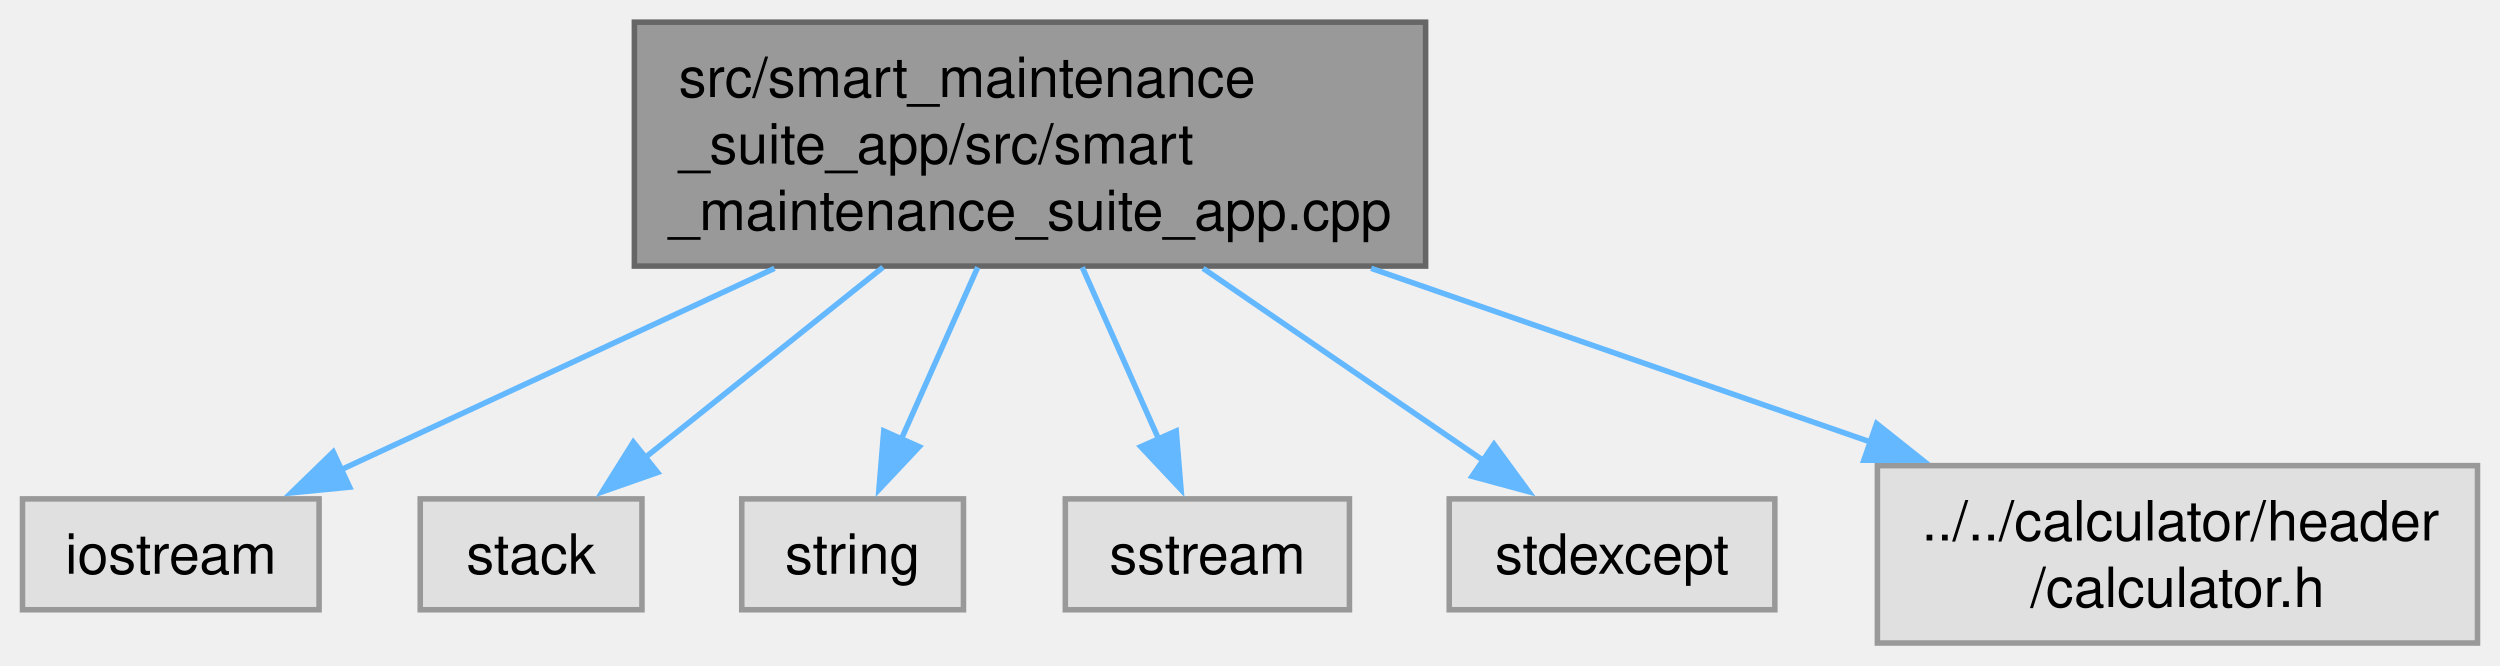
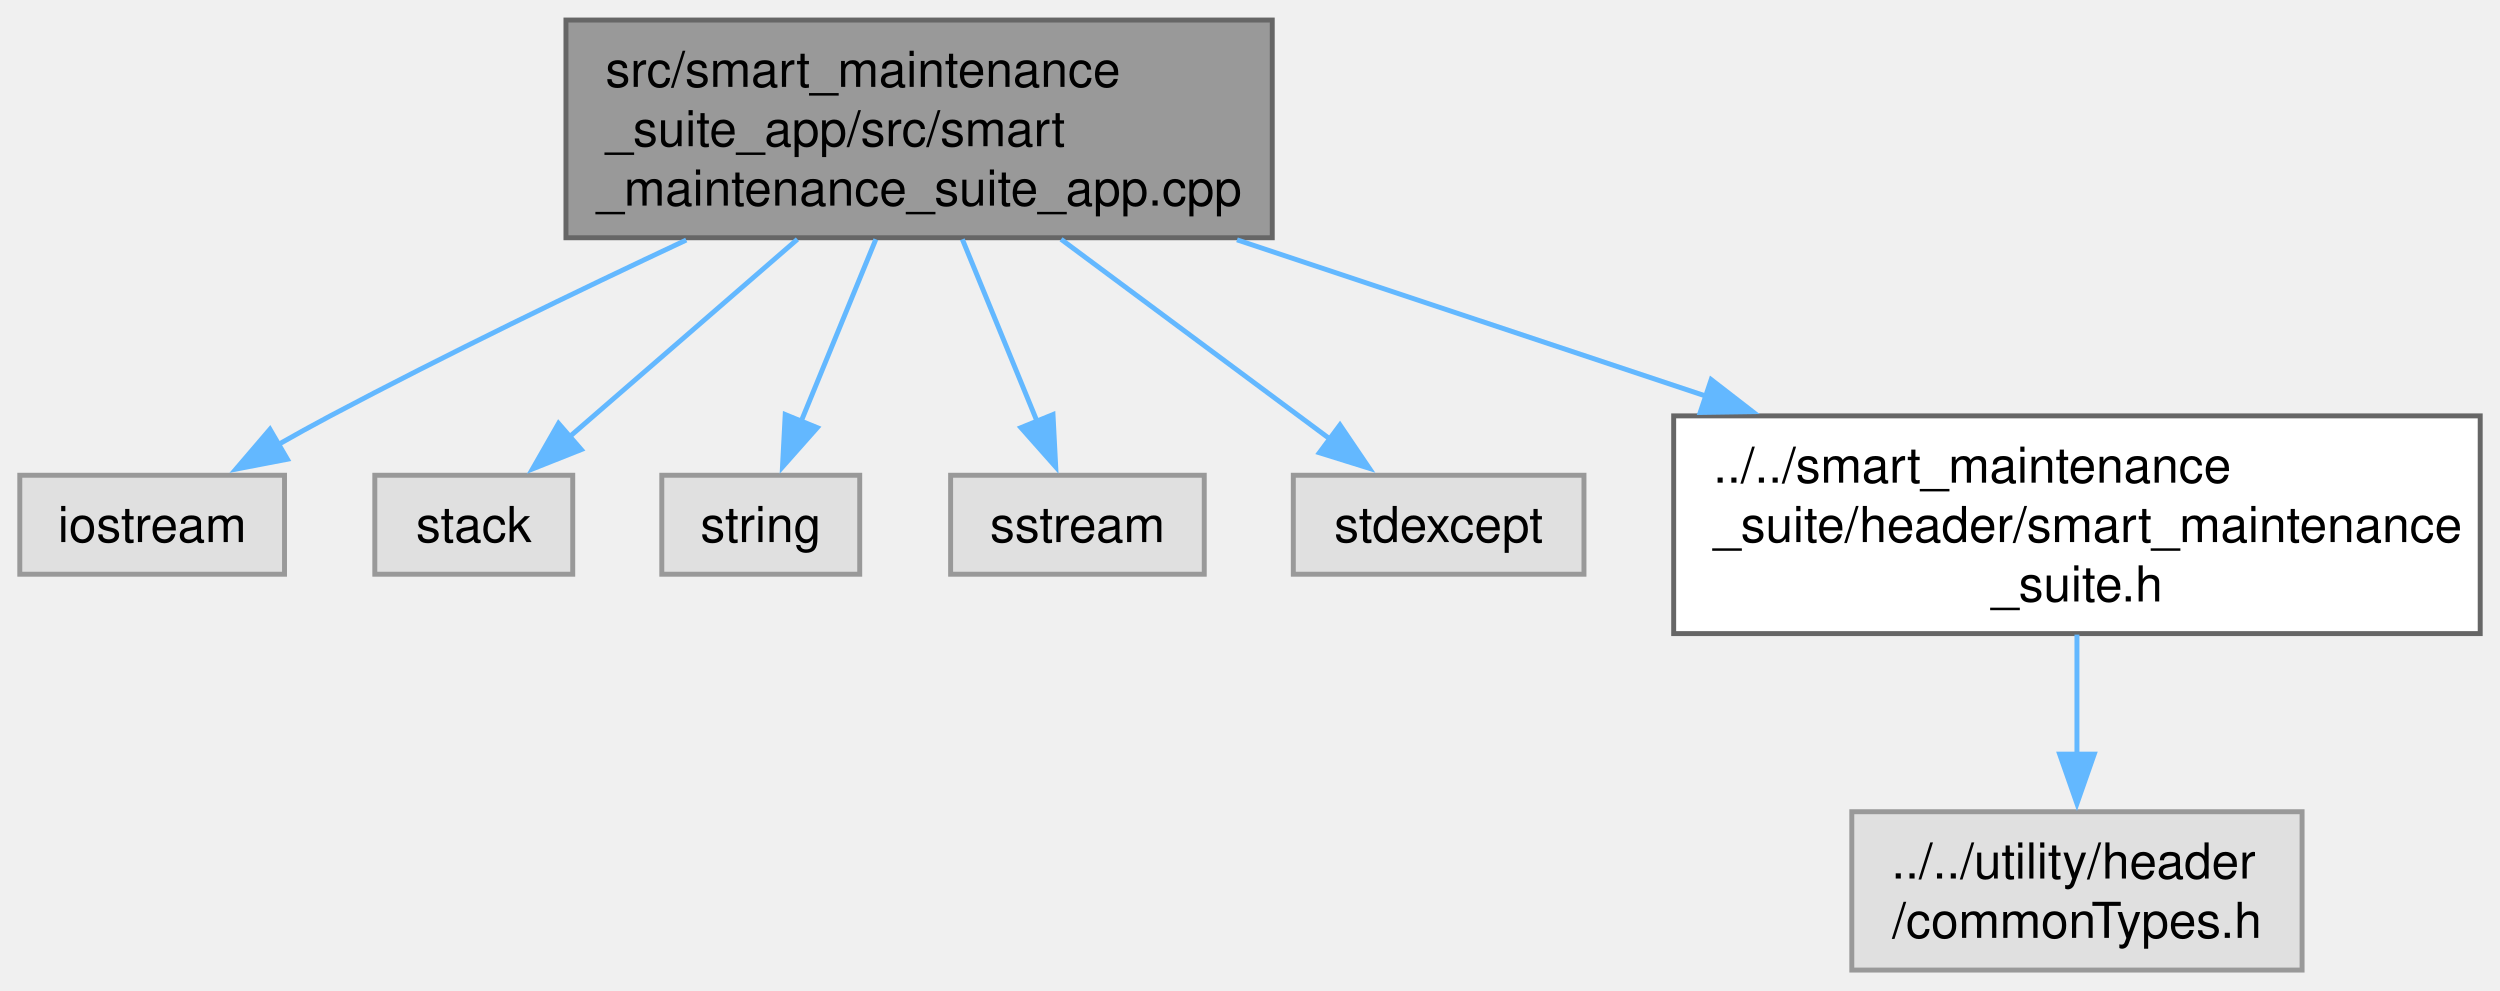
- <svg xmlns="http://www.w3.org/2000/svg" xmlns:xlink="http://www.w3.org/1999/xlink" width="451pt" height="120pt" viewBox="0.00 0.00 450.88 120.00">
-   <g id="graph0" class="graph" transform="scale(1 1) rotate(0) translate(4 116)">
+ <svg xmlns="http://www.w3.org/2000/svg" xmlns:xlink="http://www.w3.org/1999/xlink" width="505pt" height="200pt" viewBox="0.00 0.00 505.25 200.00">
+   <g id="graph0" class="graph" transform="scale(1 1) rotate(0) translate(4 196)">
    <g id="Node000001" class="node">
      <g id="a_Node000001">
-         <a xlink:title=" ">
-           <polygon fill="#999999" stroke="#666666" points="253.12,-112 110.38,-112 110.38,-68 253.12,-68 253.12,-112" />
-           <text text-anchor="start" x="118.38" y="-98.5" font-family="Helvetica,sans-Serif" font-size="10.00">src/smart_maintenance</text>
-           <text text-anchor="start" x="118.38" y="-86.5" font-family="Helvetica,sans-Serif" font-size="10.00">_suite_app/src/smart</text>
-           <text text-anchor="middle" x="181.75" y="-74.5" font-family="Helvetica,sans-Serif" font-size="10.00">_maintenance_suite_app.cpp</text>
+         <a xlink:title="A simple program to demonstrate the usage of the smart maintenance suite model class.">
+           <polygon fill="#999999" stroke="#666666" points="253.12,-192 110.38,-192 110.38,-148 253.12,-148 253.12,-192" />
+           <text text-anchor="start" x="118.38" y="-178.5" font-family="Helvetica,sans-Serif" font-size="10.00">src/smart_maintenance</text>
+           <text text-anchor="start" x="118.38" y="-166.5" font-family="Helvetica,sans-Serif" font-size="10.00">_suite_app/src/smart</text>
+           <text text-anchor="middle" x="181.75" y="-154.5" font-family="Helvetica,sans-Serif" font-size="10.00">_maintenance_suite_app.cpp</text>
        </a>
      </g>
    </g>
    <g id="Node000002" class="node">
      <g id="a_Node000002">
        <a xlink:title=" ">
-           <polygon fill="#e0e0e0" stroke="#999999" points="53.5,-26 0,-26 0,-6 53.5,-6 53.5,-26" />
-           <text text-anchor="middle" x="26.75" y="-12.5" font-family="Helvetica,sans-Serif" font-size="10.00">iostream</text>
+           <polygon fill="#e0e0e0" stroke="#999999" points="53.5,-100 0,-100 0,-80 53.5,-80 53.5,-100" />
+           <text text-anchor="middle" x="26.75" y="-86.5" font-family="Helvetica,sans-Serif" font-size="10.00">iostream</text>
        </a>
      </g>
    </g>
    <g id="edge1_Node000001_Node000002" class="edge">
      <g id="a_edge1_Node000001_Node000002">
        <a xlink:title=" ">
-           <path fill="none" stroke="#63b8ff" d="M135.66,-67.59C110.36,-55.84 79.67,-41.58 57.33,-31.2" />
-           <polygon fill="#63b8ff" stroke="#63b8ff" points="59.01,-28.12 48.46,-27.09 56.06,-34.47 59.01,-28.12" />
+           <path fill="none" stroke="#63b8ff" d="M134.69,-147.54C112.63,-137.2 86.13,-124.39 62.75,-112 59.26,-110.15 55.61,-108.13 52.04,-106.1" />
+           <polygon fill="#63b8ff" stroke="#63b8ff" points="54.08,-103.24 43.67,-101.24 50.56,-109.29 54.08,-103.24" />
        </a>
      </g>
    </g>
    <g id="Node000003" class="node">
      <g id="a_Node000003">
        <a xlink:title=" ">
-           <polygon fill="#e0e0e0" stroke="#999999" points="111.75,-26 71.75,-26 71.75,-6 111.75,-6 111.75,-26" />
-           <text text-anchor="middle" x="91.75" y="-12.5" font-family="Helvetica,sans-Serif" font-size="10.00">stack</text>
+           <polygon fill="#e0e0e0" stroke="#999999" points="111.75,-100 71.75,-100 71.75,-80 111.75,-80 111.75,-100" />
+           <text text-anchor="middle" x="91.75" y="-86.5" font-family="Helvetica,sans-Serif" font-size="10.00">stack</text>
        </a>
      </g>
    </g>
    <g id="edge2_Node000001_Node000003" class="edge">
      <g id="a_edge2_Node000001_Node000003">
        <a xlink:title=" ">
-           <path fill="none" stroke="#63b8ff" d="M155.23,-67.79C141.52,-56.81 125.02,-43.62 112.29,-33.43" />
-           <polygon fill="#63b8ff" stroke="#63b8ff" points="114.57,-30.77 104.57,-27.26 110.19,-36.24 114.57,-30.77" />
+           <path fill="none" stroke="#63b8ff" d="M157.16,-147.69C142.61,-135.08 124.45,-119.34 110.96,-107.65" />
+           <polygon fill="#63b8ff" stroke="#63b8ff" points="113.47,-105.19 103.62,-101.28 108.88,-110.48 113.47,-105.19" />
        </a>
      </g>
    </g>
    <g id="Node000004" class="node">
      <g id="a_Node000004">
        <a xlink:title=" ">
-           <polygon fill="#e0e0e0" stroke="#999999" points="169.75,-26 129.75,-26 129.75,-6 169.75,-6 169.75,-26" />
-           <text text-anchor="middle" x="149.75" y="-12.5" font-family="Helvetica,sans-Serif" font-size="10.00">string</text>
+           <polygon fill="#e0e0e0" stroke="#999999" points="169.75,-100 129.75,-100 129.75,-80 169.75,-80 169.75,-100" />
+           <text text-anchor="middle" x="149.75" y="-86.5" font-family="Helvetica,sans-Serif" font-size="10.00">string</text>
        </a>
      </g>
    </g>
    <g id="edge3_Node000001_Node000004" class="edge">
      <g id="a_edge3_Node000001_Node000004">
        <a xlink:title=" ">
-           <path fill="none" stroke="#63b8ff" d="M172.32,-67.79C167.97,-58 162.83,-46.44 158.56,-36.83" />
-           <polygon fill="#63b8ff" stroke="#63b8ff" points="161.76,-35.41 154.5,-27.69 155.37,-38.25 161.76,-35.41" />
+           <path fill="none" stroke="#63b8ff" d="M173.01,-147.69C168.28,-136.17 162.49,-122.04 157.86,-110.77" />
+           <polygon fill="#63b8ff" stroke="#63b8ff" points="161.17,-109.62 154.14,-101.69 154.69,-112.27 161.17,-109.62" />
        </a>
      </g>
    </g>
    <g id="Node000005" class="node">
      <g id="a_Node000005">
        <a xlink:title=" ">
-           <polygon fill="#e0e0e0" stroke="#999999" points="239.38,-26 188.12,-26 188.12,-6 239.38,-6 239.38,-26" />
-           <text text-anchor="middle" x="213.75" y="-12.5" font-family="Helvetica,sans-Serif" font-size="10.00">sstream</text>
+           <polygon fill="#e0e0e0" stroke="#999999" points="239.38,-100 188.12,-100 188.12,-80 239.38,-80 239.38,-100" />
+           <text text-anchor="middle" x="213.75" y="-86.5" font-family="Helvetica,sans-Serif" font-size="10.00">sstream</text>
        </a>
      </g>
    </g>
    <g id="edge4_Node000001_Node000005" class="edge">
      <g id="a_edge4_Node000001_Node000005">
        <a xlink:title=" ">
-           <path fill="none" stroke="#63b8ff" d="M191.18,-67.79C195.53,-58 200.67,-46.44 204.94,-36.83" />
-           <polygon fill="#63b8ff" stroke="#63b8ff" points="208.13,-38.25 209,-27.69 201.74,-35.41 208.13,-38.25" />
+           <path fill="none" stroke="#63b8ff" d="M190.49,-147.69C195.22,-136.17 201.01,-122.04 205.64,-110.77" />
+           <polygon fill="#63b8ff" stroke="#63b8ff" points="208.81,-112.27 209.36,-101.69 202.33,-109.62 208.81,-112.27" />
        </a>
      </g>
    </g>
    <g id="Node000006" class="node">
      <g id="a_Node000006">
        <a xlink:title=" ">
-           <polygon fill="#e0e0e0" stroke="#999999" points="316.12,-26 257.38,-26 257.38,-6 316.12,-6 316.12,-26" />
-           <text text-anchor="middle" x="286.75" y="-12.5" font-family="Helvetica,sans-Serif" font-size="10.00">stdexcept</text>
+           <polygon fill="#e0e0e0" stroke="#999999" points="316.12,-100 257.38,-100 257.38,-80 316.12,-80 316.12,-100" />
+           <text text-anchor="middle" x="286.75" y="-86.5" font-family="Helvetica,sans-Serif" font-size="10.00">stdexcept</text>
        </a>
      </g>
    </g>
    <g id="edge5_Node000001_Node000006" class="edge">
      <g id="a_edge5_Node000001_Node000006">
        <a xlink:title=" ">
-           <path fill="none" stroke="#63b8ff" d="M212.97,-67.59C229.18,-56.48 248.64,-43.13 263.51,-32.94" />
-           <polygon fill="#63b8ff" stroke="#63b8ff" points="265.46,-35.85 271.72,-27.3 261.5,-30.07 265.46,-35.85" />
+           <path fill="none" stroke="#63b8ff" d="M210.44,-147.69C227.64,-134.91 249.16,-118.92 264.96,-107.19" />
+           <polygon fill="#63b8ff" stroke="#63b8ff" points="266.81,-110.17 272.75,-101.4 262.64,-104.55 266.81,-110.17" />
        </a>
      </g>
    </g>
    <g id="Node000007" class="node">
      <g id="a_Node000007">
-         <a xlink:title=" ">
-           <polygon fill="#e0e0e0" stroke="#999999" points="442.88,-32 334.62,-32 334.62,0 442.88,0 442.88,-32" />
-           <text text-anchor="start" x="342.62" y="-18.5" font-family="Helvetica,sans-Serif" font-size="10.00">../../calculator/header</text>
-           <text text-anchor="middle" x="388.75" y="-6.5" font-family="Helvetica,sans-Serif" font-size="10.00">/calculator.h</text>
+         <a xlink:href="smart__maintenance__suite_8h.html" target="_top" xlink:title="Provides functions for math. utilities.">
+           <polygon fill="white" stroke="#666666" points="497.25,-112 334.25,-112 334.25,-68 497.25,-68 497.25,-112" />
+           <text text-anchor="start" x="342.25" y="-98.5" font-family="Helvetica,sans-Serif" font-size="10.00">../../smart_maintenance</text>
+           <text text-anchor="start" x="342.25" y="-86.5" font-family="Helvetica,sans-Serif" font-size="10.00">_suite/header/smart_maintenance</text>
+           <text text-anchor="middle" x="415.75" y="-74.5" font-family="Helvetica,sans-Serif" font-size="10.00">_suite.h</text>
        </a>
      </g>
    </g>
    <g id="edge6_Node000001_Node000007" class="edge">
      <g id="a_edge6_Node000001_Node000007">
        <a xlink:title=" ">
-           <path fill="none" stroke="#63b8ff" d="M243.3,-67.59C271.91,-57.64 305.68,-45.89 333.47,-36.23" />
-           <polygon fill="#63b8ff" stroke="#63b8ff" points="334.48,-39.58 342.77,-32.99 332.18,-32.97 334.48,-39.58" />
+           <path fill="none" stroke="#63b8ff" d="M246,-147.58C275.41,-137.78 310.45,-126.1 341.03,-115.91" />
+           <polygon fill="#63b8ff" stroke="#63b8ff" points="341.83,-119.33 350.21,-112.85 339.61,-112.69 341.83,-119.33" />
+         </a>
+       </g>
+     </g>
+     <g id="Node000008" class="node">
+       <g id="a_Node000008">
+         <a xlink:title=" ">
+           <polygon fill="#e0e0e0" stroke="#999999" points="461.25,-32 370.25,-32 370.25,0 461.25,0 461.25,-32" />
+           <text text-anchor="start" x="378.25" y="-18.5" font-family="Helvetica,sans-Serif" font-size="10.00">../../utility/header</text>
+           <text text-anchor="middle" x="415.75" y="-6.5" font-family="Helvetica,sans-Serif" font-size="10.00">/commonTypes.h</text>
+         </a>
+       </g>
+     </g>
+     <g id="edge7_Node000007_Node000008" class="edge">
+       <g id="a_edge7_Node000007_Node000008">
+         <a xlink:title=" ">
+           <path fill="none" stroke="#63b8ff" d="M415.75,-67.79C415.75,-60.18 415.75,-51.52 415.75,-43.52" />
+           <polygon fill="#63b8ff" stroke="#63b8ff" points="419.25,-43.64 415.75,-33.64 412.25,-43.64 419.25,-43.64" />
        </a>
      </g>
    </g>
  </g>
</svg>
